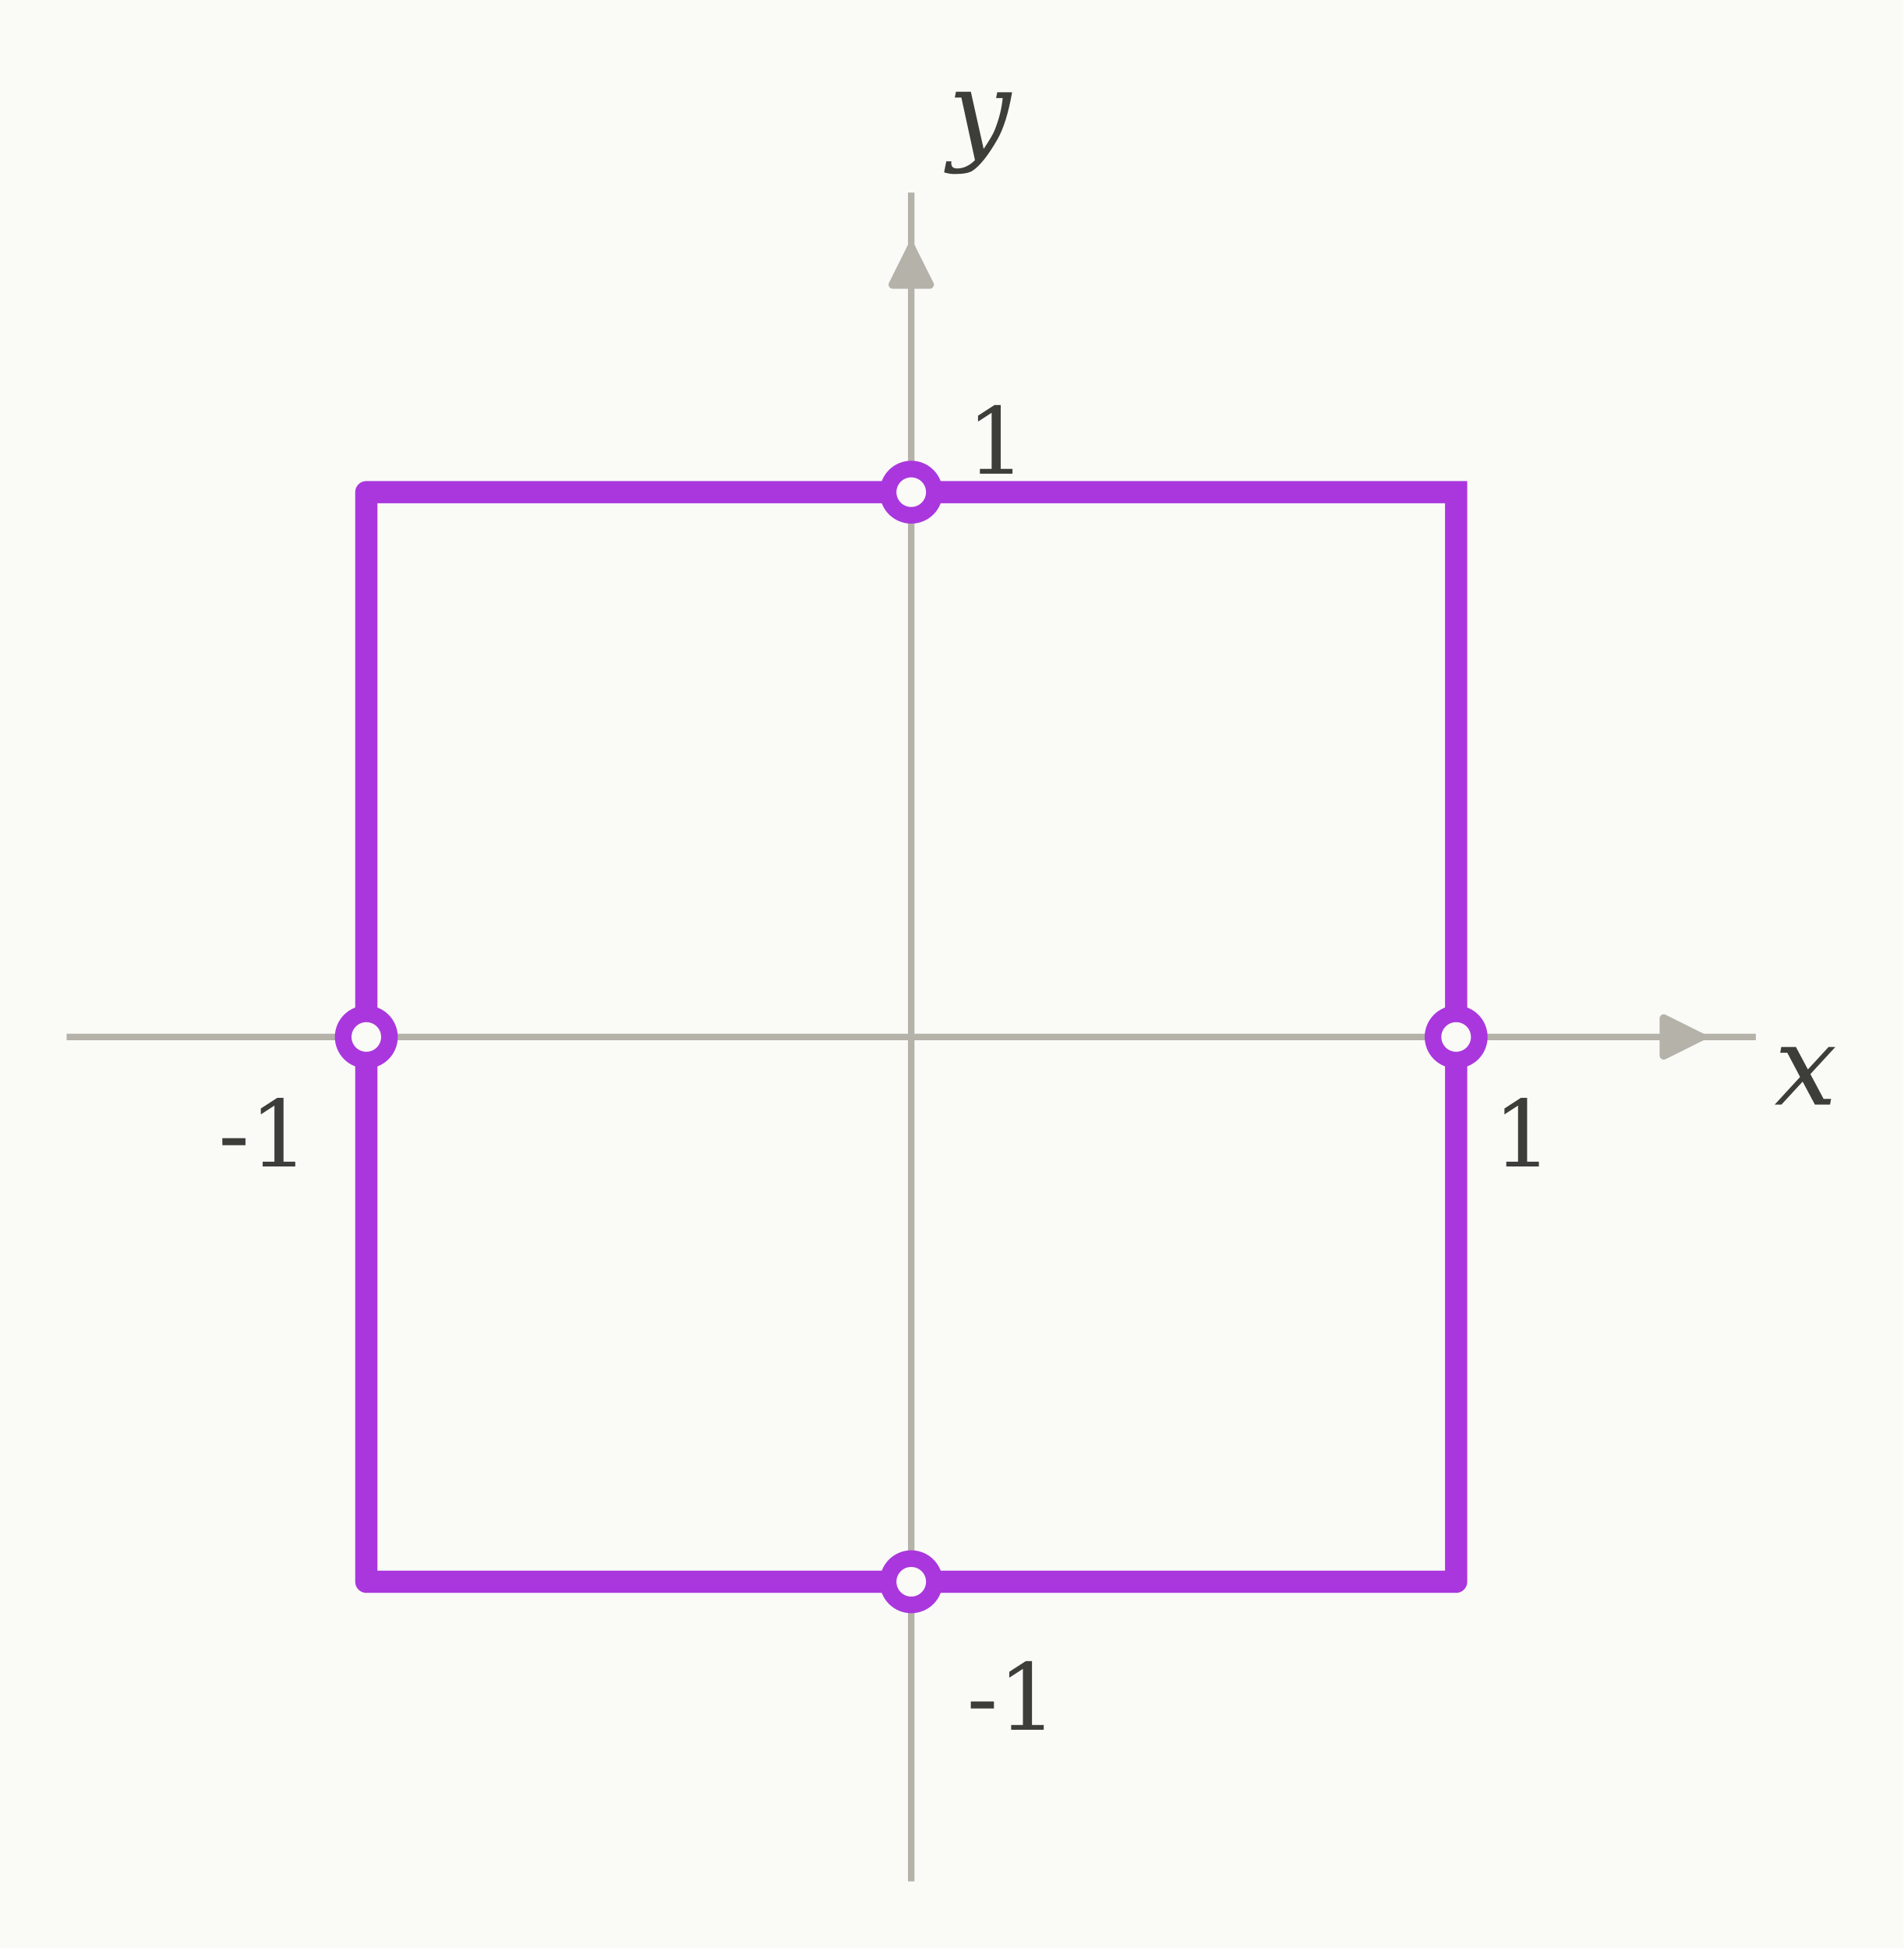
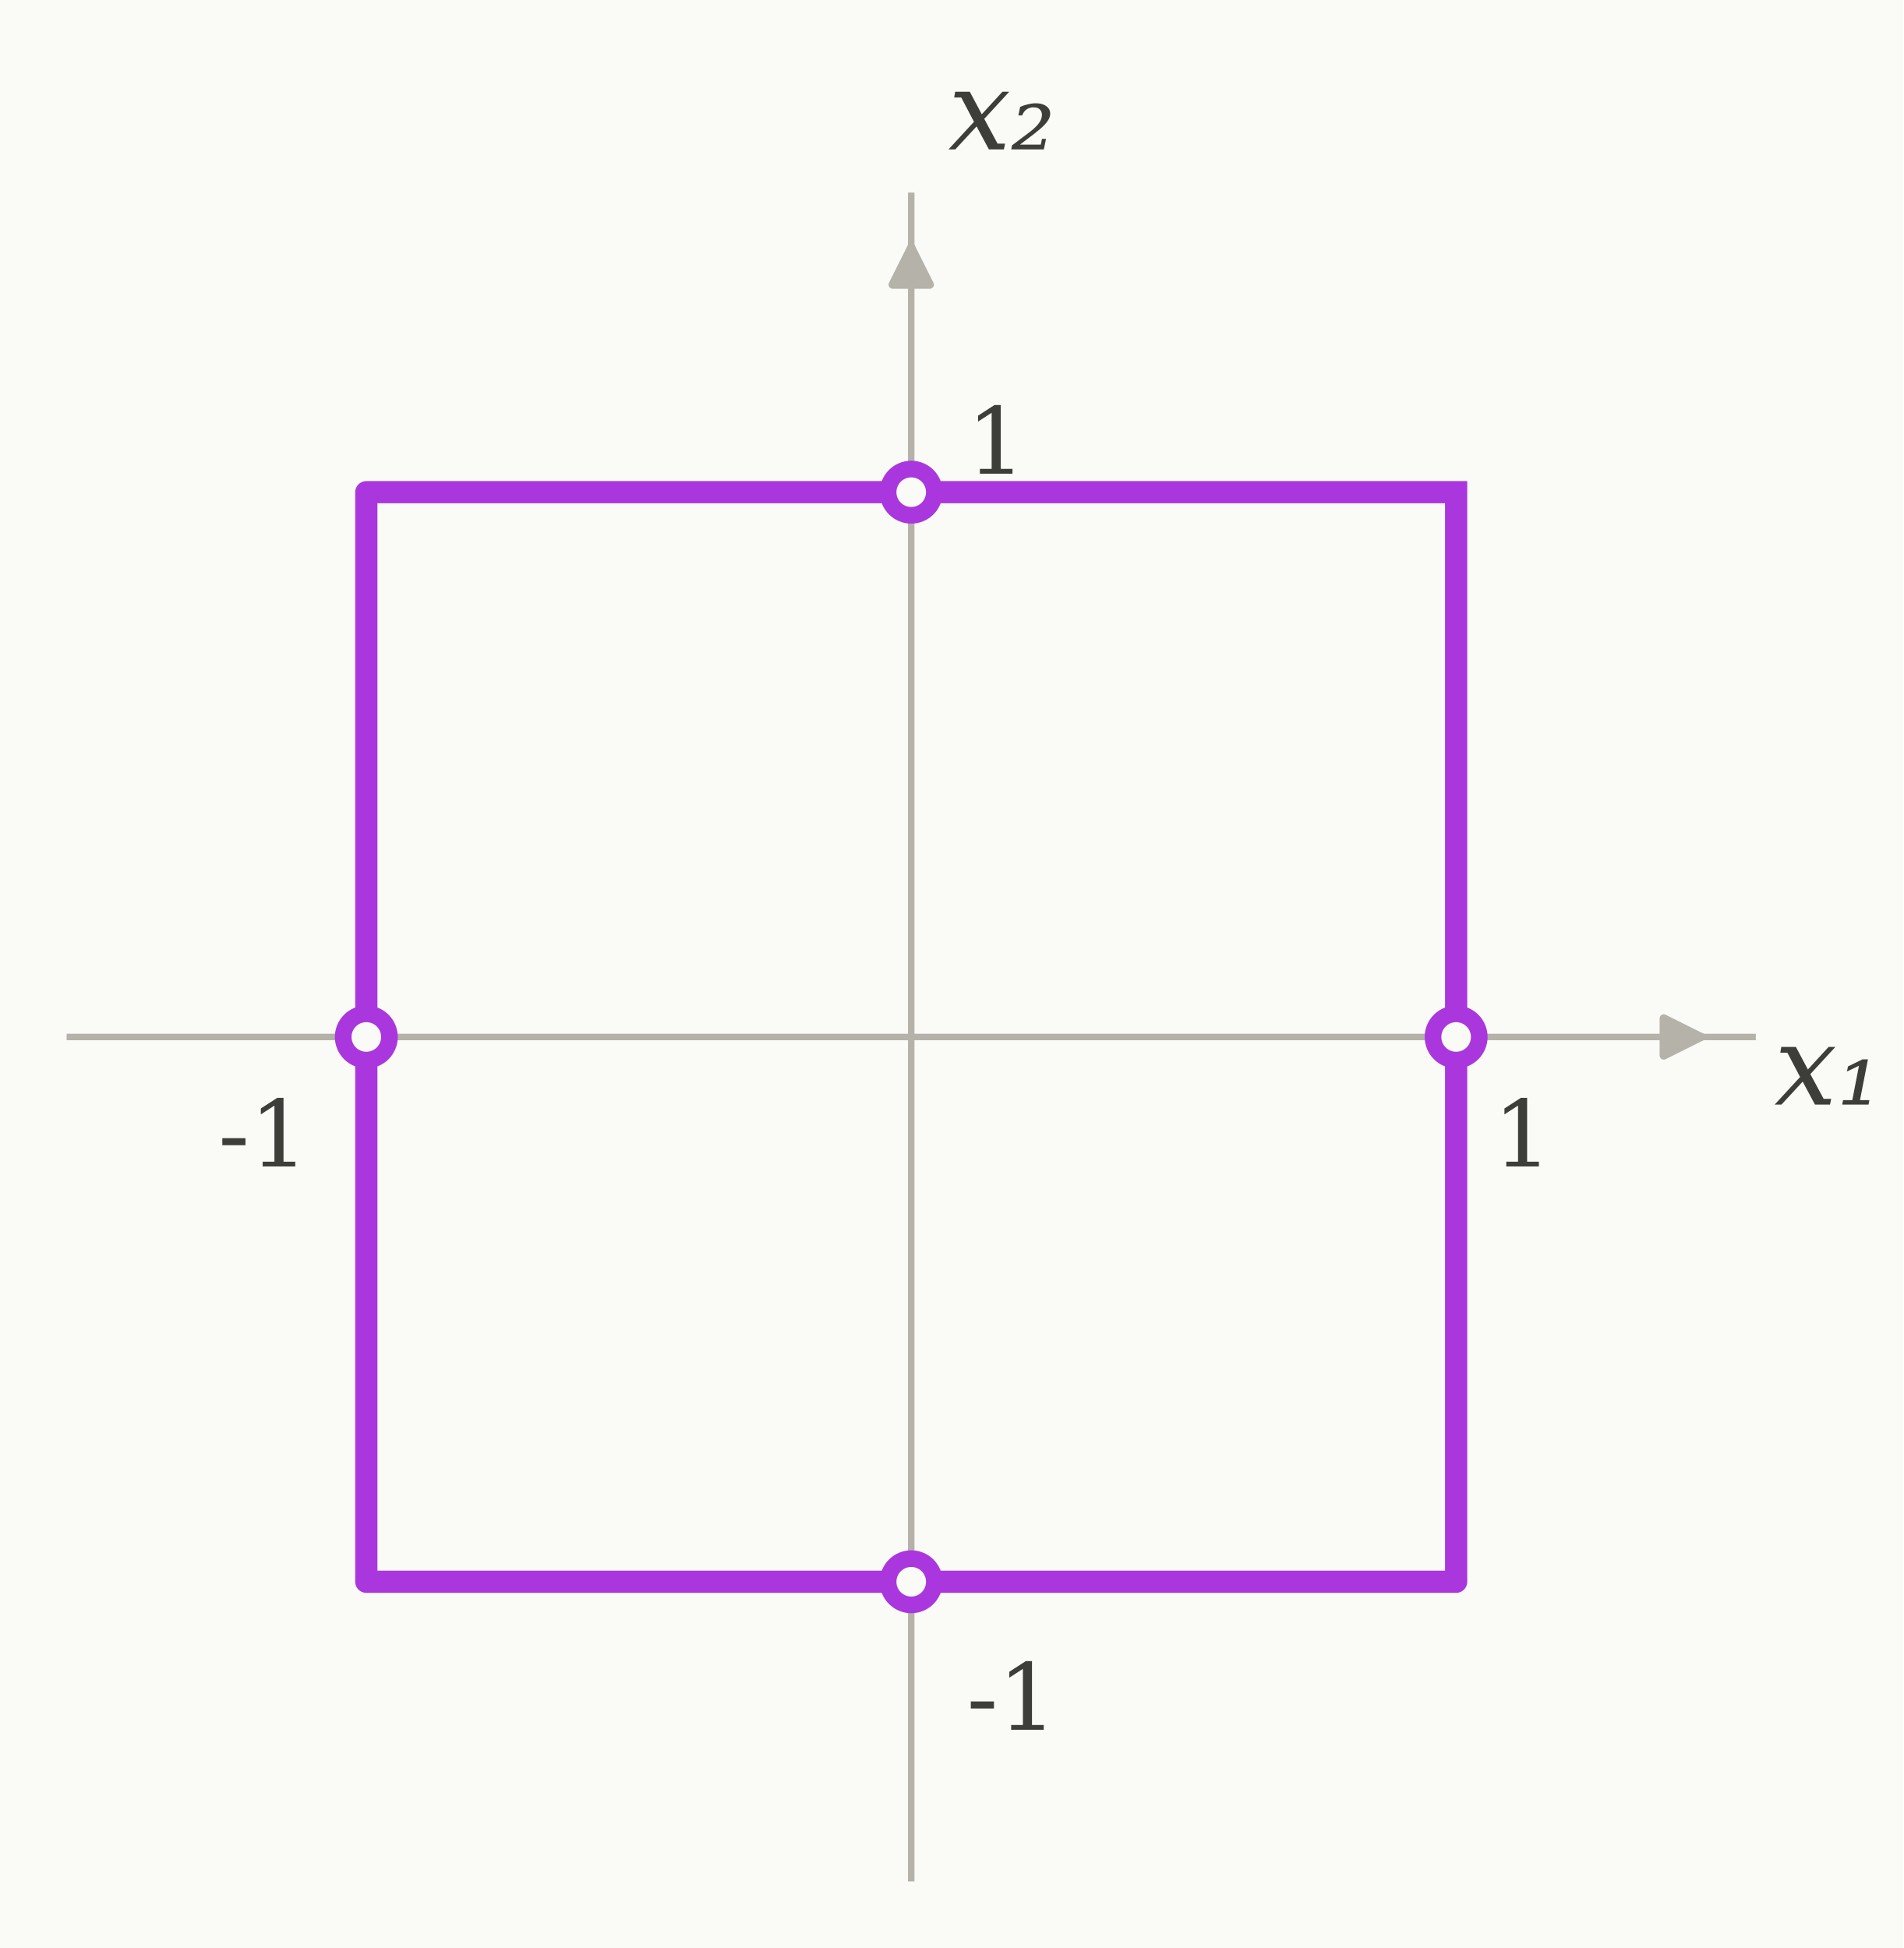
<svg xmlns="http://www.w3.org/2000/svg" xmlns:xlink="http://www.w3.org/1999/xlink" width="205.727pt" height="210.574pt" viewBox="0 0 205.727 210.574" version="1.1">
  <defs>
    <style type="text/css">*{stroke-linejoin: round; stroke-linecap: butt}</style>
  </defs>
  <g id="figure_1">
    <g id="patch_1">
      <path d="M 0 210.574  L 205.727 210.574  L 205.727 0  L 0 0  z " style="fill: #fafaf7" />
    </g>
    <g id="axes_1">
      <g id="patch_2">
        <path d="M 7.2 203.374  L 189.76 203.374  L 189.76 20.814  L 7.2 20.814  z " style="fill: #fafaf7" />
      </g>
      <g id="line2d_1">
        <path d="M 7.2 112.094  L 189.76 112.094  " clip-path="url(#p549aa8edb6)" style="fill: none; stroke: #b4b2a9; stroke-width: 0.7; stroke-linecap: square" />
      </g>
      <g id="line2d_2">
        <path d="M 98.48 203.374  L 98.48 20.814  " clip-path="url(#p549aa8edb6)" style="fill: none; stroke: #b4b2a9; stroke-width: 0.7; stroke-linecap: square" />
      </g>
      <g id="matplotlib.axis_1" />
      <g id="matplotlib.axis_2" />
      <g id="line2d_3">
        <path d="M 157.37 53.203  L 39.59 53.203  L 39.59 170.984  L 157.37 170.984  L 157.37 53.203  " clip-path="url(#p549aa8edb6)" style="fill: none; stroke: #A937DD; stroke-width: 2.4; stroke-linecap: square" />
      </g>
      <g id="line2d_4">
        <defs>
          <path id="mfd0957f79c" d="M 0 2.5  C 0.663 2.5 1.299 2.237 1.768 1.768  C 2.237 1.299 2.5 0.663 2.5 0  C 2.5 -0.663 2.237 -1.299 1.768 -1.768  C 1.299 -2.237 0.663 -2.5 0 -2.5  C -0.663 -2.5 -1.299 -2.237 -1.768 -1.768  C -2.237 -1.299 -2.5 -0.663 -2.5 0  C -2.5 0.663 -2.237 1.299 -1.768 1.768  C -1.299 2.237 -0.663 2.5 0 2.5  z " style="stroke: #A937DD; stroke-width: 1.8" />
        </defs>
        <g clip-path="url(#p549aa8edb6)">
          <use xlink:href="#mfd0957f79c" x="157.37" y="112.094" style="fill: #fafaf7; stroke: #A937DD; stroke-width: 1.8" />
        </g>
      </g>
      <g id="text_1">
        <g style="fill: #3d3d3a" transform="translate(161.3703 126.0938) scale(0.1 -0.1)">
          <defs>
            <path id="DejaVuSerif-31" d="M 909 0  L 909 331  L 1722 331  L 1722 4213  L 781 3603  L 781 4013  L 1919 4750  L 2350 4750  L 2350 331  L 3163 331  L 3163 0  L 909 0  z " transform="scale(0.015625)" />
          </defs>
          <use xlink:href="#DejaVuSerif-31" />
        </g>
      </g>
      <g id="line2d_5">
        <g clip-path="url(#p549aa8edb6)">
          <use xlink:href="#mfd0957f79c" x="39.59" y="112.094" style="fill: #fafaf7; stroke: #A937DD; stroke-width: 1.8" />
        </g>
      </g>
      <g id="text_2">
        <g style="fill: #3d3d3a" transform="translate(23.58968 126.0938) scale(0.1 -0.1)">
          <defs>
            <path id="DejaVuSerif-2d" d="M 281 1959  L 1881 1959  L 1881 1472  L 281 1472  L 281 1959  z " transform="scale(0.015625)" />
          </defs>
          <use xlink:href="#DejaVuSerif-2d" />
          <use xlink:href="#DejaVuSerif-31" transform="translate(33.78906 0)" />
        </g>
      </g>
      <g id="line2d_6">
        <g clip-path="url(#p549aa8edb6)">
          <use xlink:href="#mfd0957f79c" x="98.48" y="53.203" style="fill: #fafaf7; stroke: #A937DD; stroke-width: 1.8" />
        </g>
      </g>
      <g id="text_3">
        <g style="fill: #3d3d3a" transform="translate(104.48 51.20343) scale(0.1 -0.1)">
          <use xlink:href="#DejaVuSerif-31" />
        </g>
      </g>
      <g id="line2d_7">
        <g clip-path="url(#p549aa8edb6)">
          <use xlink:href="#mfd0957f79c" x="98.48" y="170.984" style="fill: #fafaf7; stroke: #A937DD; stroke-width: 1.8" />
        </g>
      </g>
      <g id="text_4">
        <g style="fill: #3d3d3a" transform="translate(104.48 186.9841) scale(0.1 -0.1)">
          <use xlink:href="#DejaVuSerif-2d" />
          <use xlink:href="#DejaVuSerif-31" transform="translate(33.78906 0)" />
        </g>
      </g>
-       <g id="text_5">
+       <g id="text_5" style="display: none">
        <g style="fill: #3d3d3a" transform="translate(191.76 119.405) scale(0.12 -0.12)">
          <defs>
            <path id="DejaVuSerif-Italic-78" d="M 409 0  L 19 0  L 1484 1594  L 747 2988  L 338 2988  L 400 3322  L 1244 3322  L 1934 2028  L 3125 3322  L 3516 3322  L 2078 1759  L 2838 331  L 3272 331  L 3209 0  L 2338 0  L 1631 1325  L 409 0  z " transform="scale(0.015625)" />
          </defs>
          <use xlink:href="#DejaVuSerif-Italic-78" />
        </g>
      </g>
-       <g id="text_6">
+       <text x="191.76" y="119.405" style="fill: #3d3d3a; font-family: 'DejaVu Serif', serif; font-size: 12px; font-style: italic">x₁</text>
+       <g id="text_6" style="display: none">
        <g style="fill: #3d3d3a" transform="translate(102.48 16.1475) scale(0.12 -0.12)">
          <defs>
            <path id="DejaVuSerif-Italic-79" d="M 3681 3294  Q 3372 1506 2828 563  Q 2031 -822 1391 -1238  Q 1106 -1422 356 -1422  Q 209 -1422 60 -1397  Q -88 -1372 -238 -1325  L -113 -691  L 181 -691  Q 175 -741 175 -788  Q 175 -919 231 -994  Q 309 -1100 513 -1100  Q 1063 -1100 1541 -622  L 756 2988  L 378 2988  L 444 3322  L 1303 3322  L 2041 25  Q 2544 778 2666 1088  Q 3059 2059 3138 2959  L 2759 2959  L 2825 3294  L 3681 3294  z " transform="scale(0.015625)" />
          </defs>
          <use xlink:href="#DejaVuSerif-Italic-79" />
        </g>
      </g>
      <g id="patch_3">
        <path d="M 179.979 112.094  Q 182.397 112.094 183.81 112.094  " style="fill: none; stroke: #b4b2a9; stroke-width: 0.9; stroke-linecap: round" />
        <path d="M 179.81 110.094  L 183.81 112.094  L 179.81 114.094  z " style="fill: #b4b2a9; stroke: #b4b2a9; stroke-width: 0.9; stroke-linecap: round" />
      </g>
      <g id="patch_4">
        <path d="M 98.48 30.595  Q 98.48 28.176 98.48 26.764  " style="fill: none; stroke: #b4b2a9; stroke-width: 0.9; stroke-linecap: round" />
        <path d="M 96.48 30.764  L 98.48 26.764  L 100.48 30.764  z " style="fill: #b4b2a9; stroke: #b4b2a9; stroke-width: 0.9; stroke-linecap: round" />
      </g>
+       <text x="102.48" y="16.148" style="fill: #3d3d3a; font-family: 'DejaVu Serif', serif; font-size: 12px; font-style: italic">x₂</text>
    </g>
  </g>
  <defs>
    <clipPath id="p549aa8edb6">
      <rect x="7.2" y="20.814" width="182.56" height="182.56" />
    </clipPath>
  </defs>
</svg>
